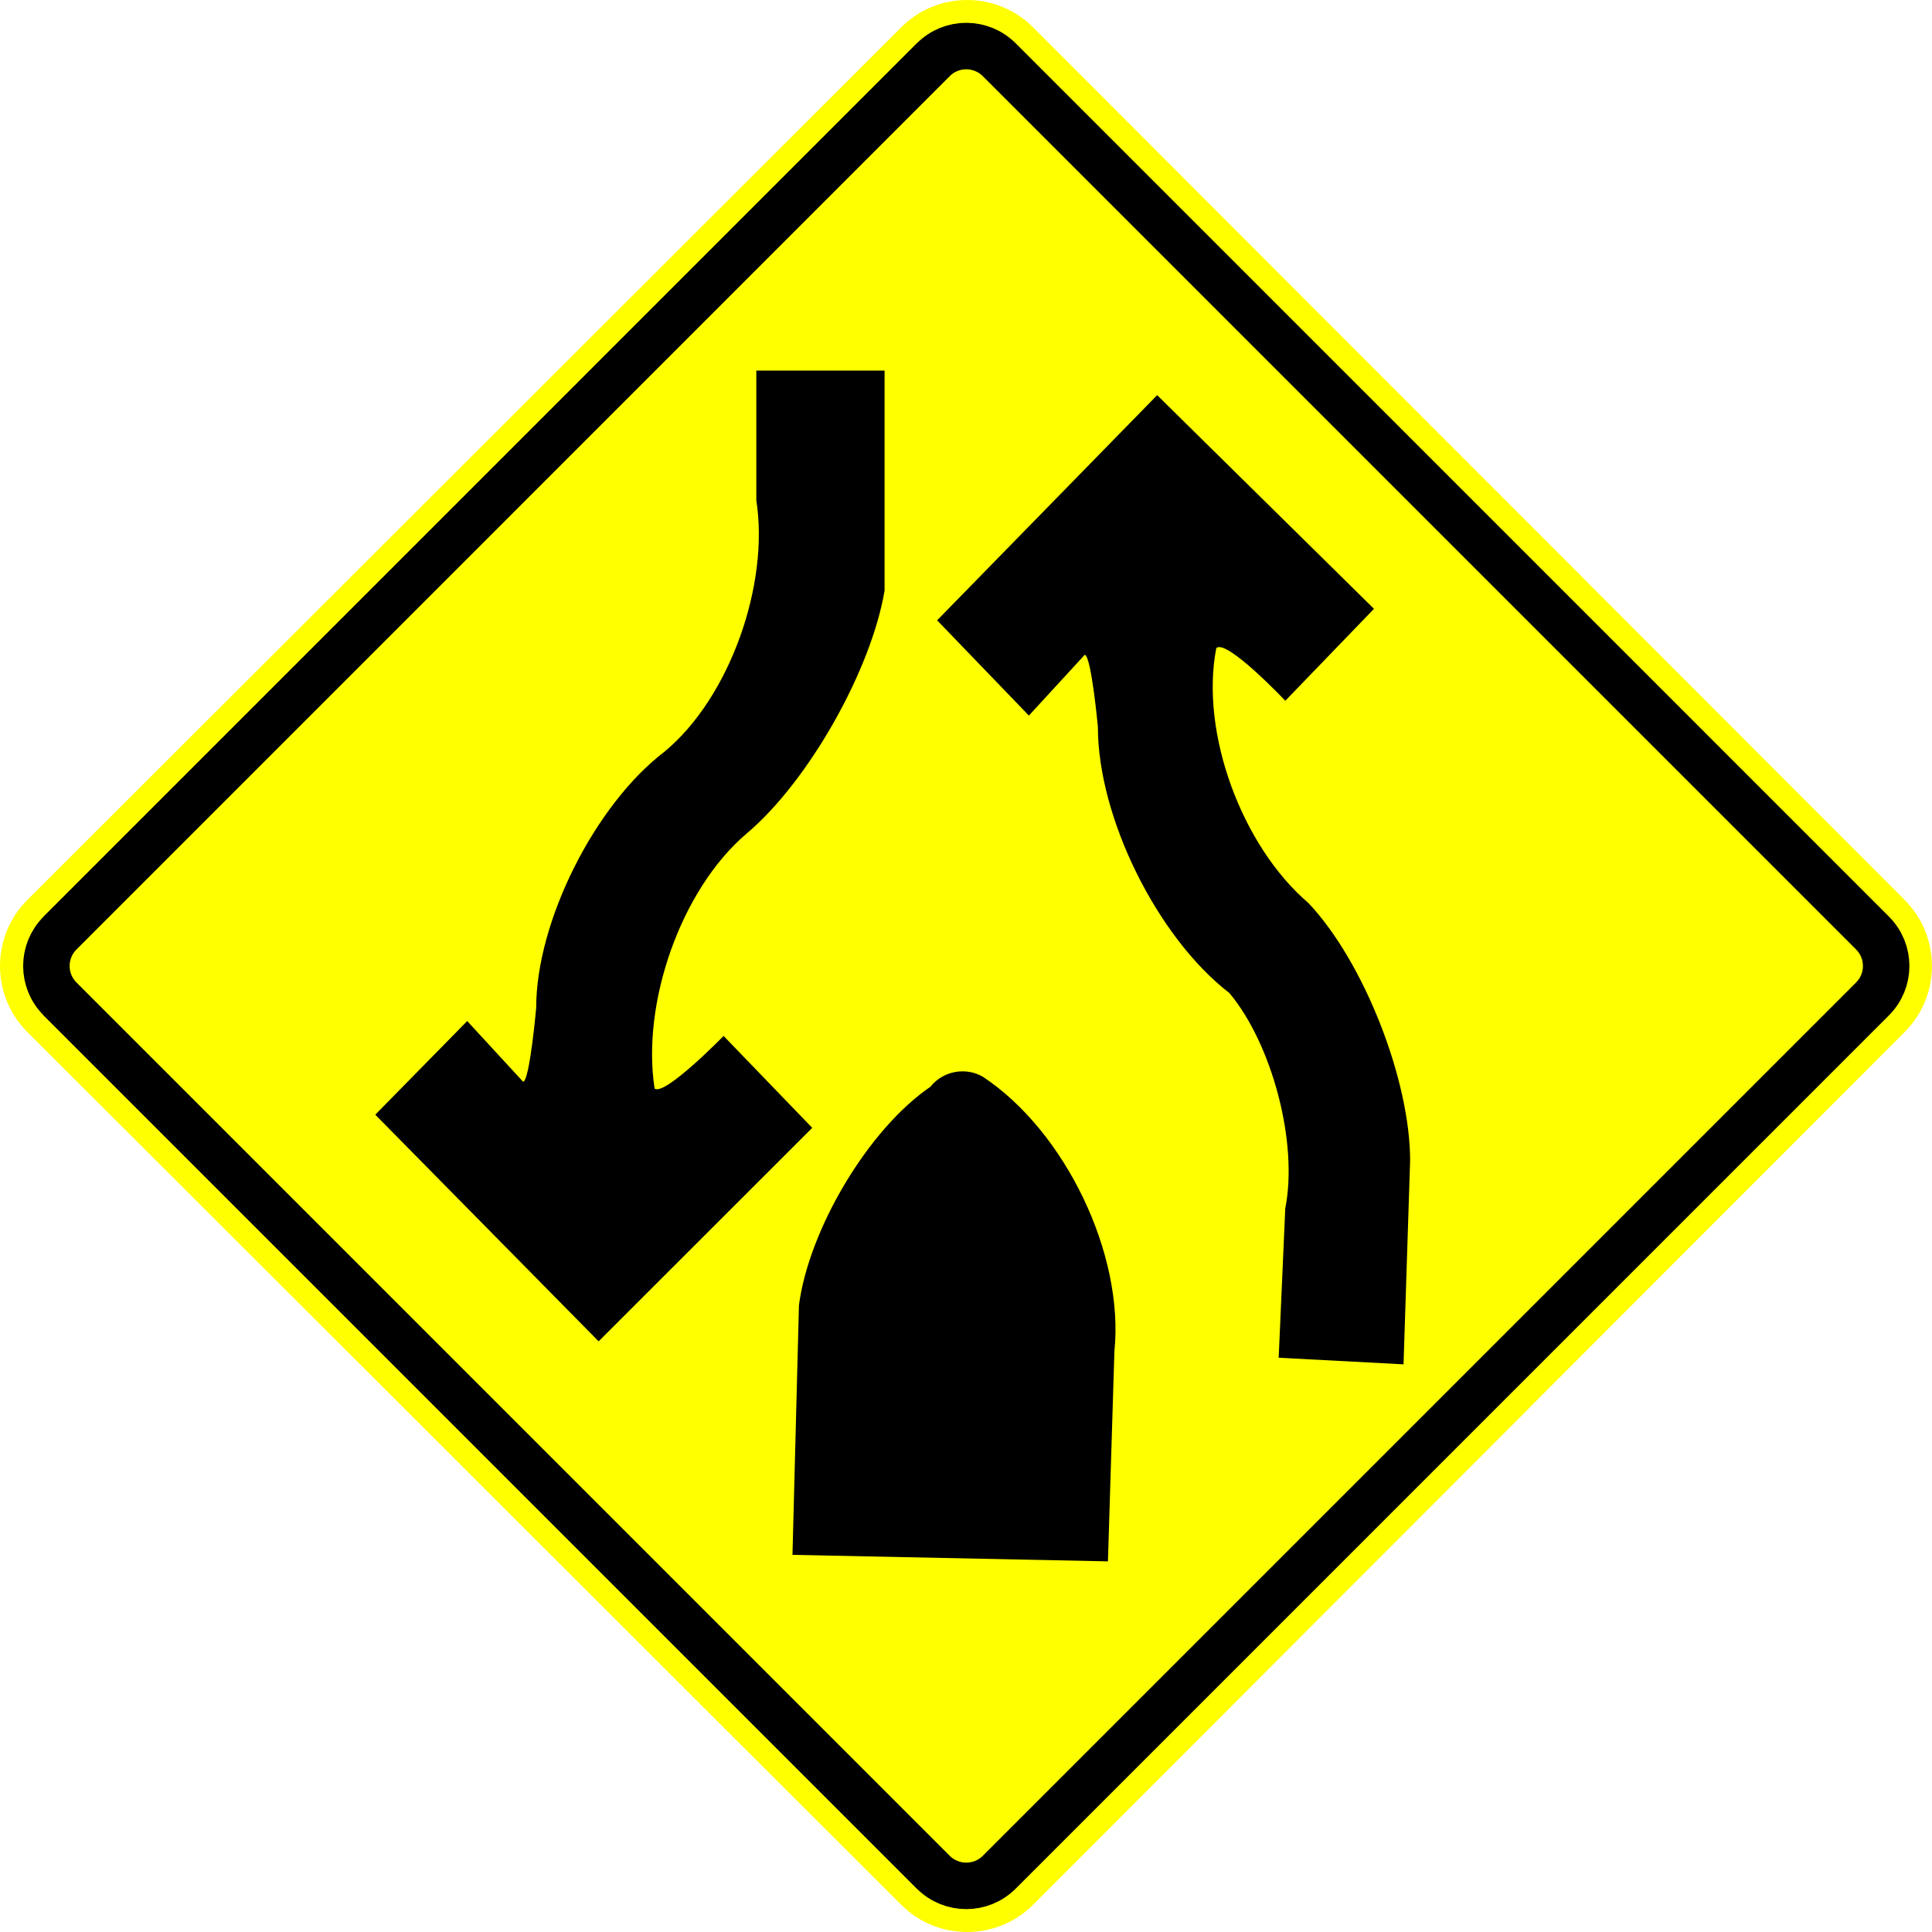
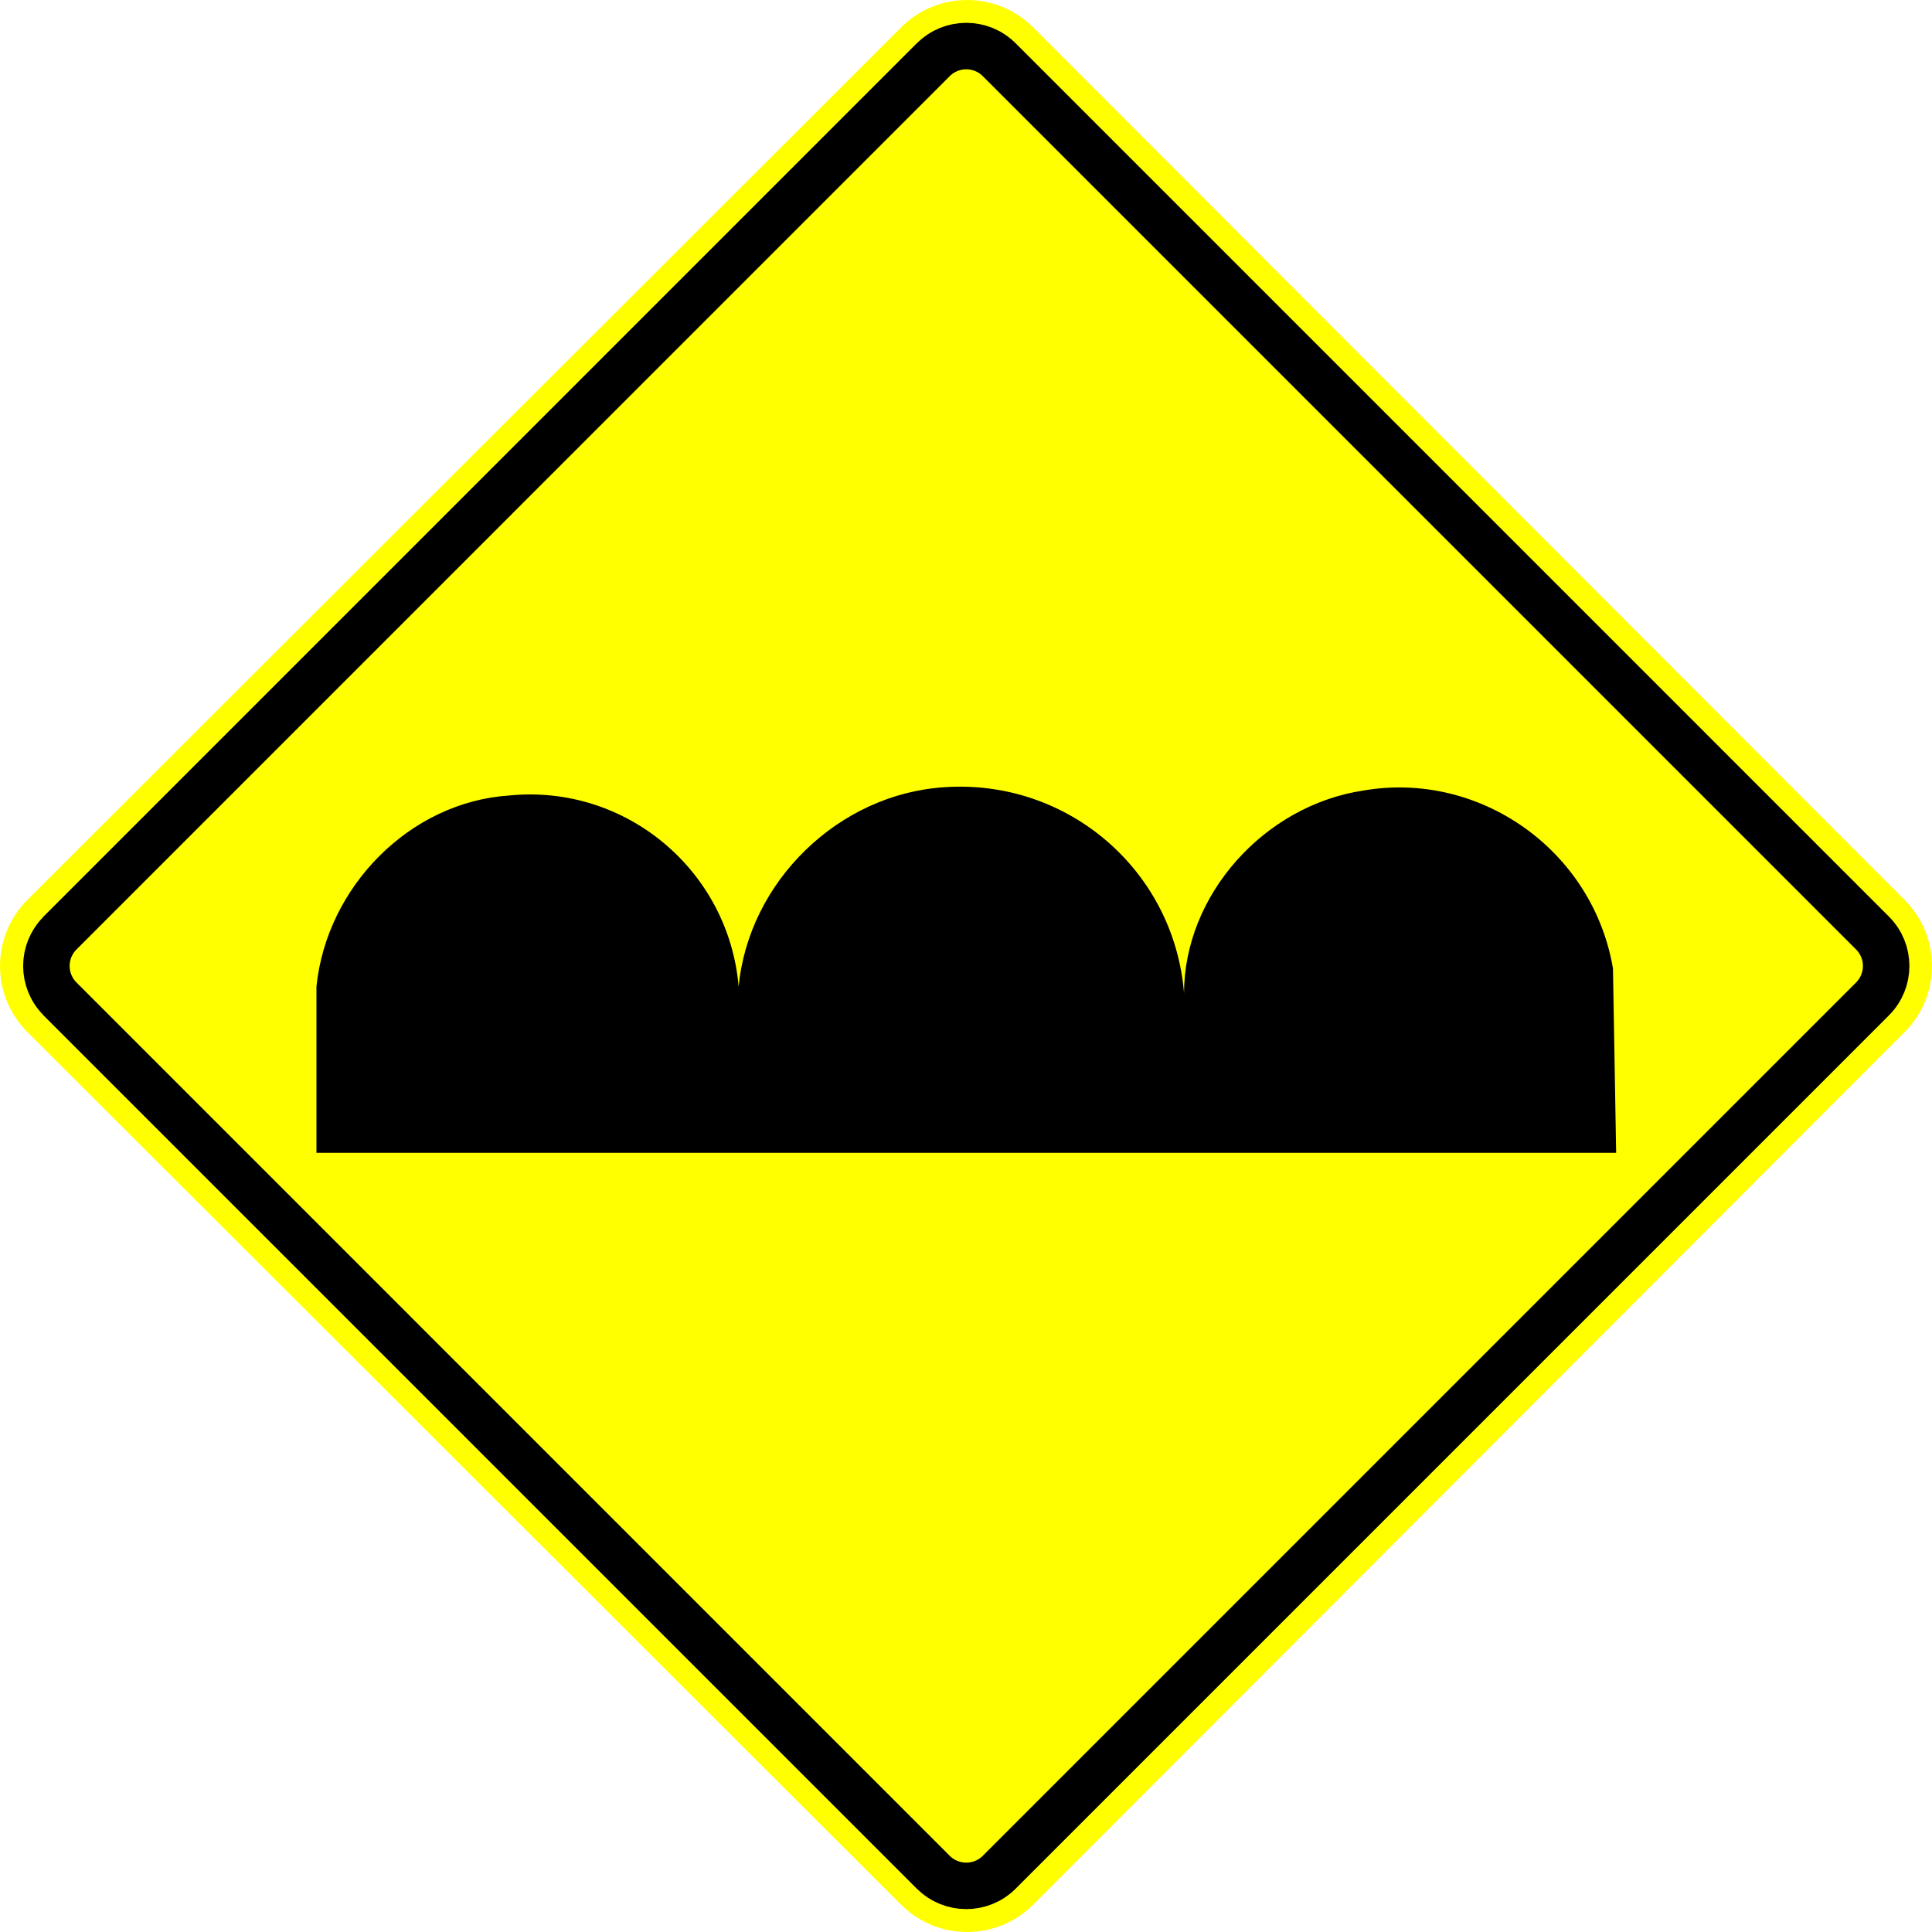
<svg xmlns="http://www.w3.org/2000/svg" version="1.1" id="_x30_" x="0px" y="0px" width="48.633px" height="48.634px" viewBox="0 0 48.633 48.634" style="enable-background:new 0 0 48.633 48.634;" xml:space="preserve">
  <g id="HATCH">
    <path style="fill-rule:evenodd;clip-rule:evenodd;fill:#FFFF00;" d="M0.688,22.655L22.685,0.688c0.916-0.917,2.404-0.917,3.322,0   l21.94,21.968c0.914,0.917,0.914,2.406,0,3.322l-21.94,21.97c-0.918,0.915-2.406,0.915-3.322,0L0.688,25.978   C-0.229,25.062-0.229,23.572,0.688,22.655L0.688,22.655z" />
  </g>
  <g id="HATCH_1_">
    <path style="fill-rule:evenodd;clip-rule:evenodd;" d="M1.088,23.084v2.464l21.997,21.996h2.463l21.996-21.996v-2.464L25.548,1.088   h-2.463L1.088,23.084z M23.486,1.518h1.661l21.995,21.969v1.661L25.147,47.114h-1.661L1.489,25.147v-1.661L23.486,1.518z" />
  </g>
  <g id="LWPOLYLINE_1_">
    <path style="fill:none;stroke:#000000;stroke-width:1.17;stroke-linecap:round;stroke-linejoin:round;stroke-miterlimit:10;" d="   M1.512,23.487L23.494,1.503c0.458-0.458,1.201-0.458,1.659,0l21.983,21.984c0.459,0.458,0.459,1.201,0,1.659L25.153,47.13   c-0.458,0.457-1.201,0.457-1.659,0L1.512,25.146C1.053,24.688,1.053,23.945,1.512,23.487z" />
  </g>
-   <g id="HATCH_209_">
-     <path style="fill-rule:evenodd;clip-rule:evenodd;" d="M19.039,9.329h3.228v5.54c-0.333,1.985-1.904,4.794-3.478,6.119   c-1.65,1.405-2.643,4.262-2.311,6.413c0.248,0.202,1.737-1.323,1.737-1.323l2.231,2.313l-5.377,5.374l-5.622-5.705l2.314-2.357   l1.409,1.529c0.165-0.038,0.327-1.858,0.327-1.858c0-2.19,1.491-5.127,3.228-6.45c1.652-1.366,2.645-4.221,2.314-6.324V9.329   L19.039,9.329z M24.744,27.107c-0.413-0.245-0.991-0.166-1.322,0.249c-1.573,1.075-3.059,3.597-3.31,5.498l-0.163,6.286   l7.941,0.164l0.163-5.291C28.303,31.572,26.814,28.476,24.744,27.107L24.744,27.107z M32.188,34.178l3.143,0.166l0.166-5.13   c0-2.021-1.158-5.001-2.563-6.485c-1.654-1.41-2.733-4.261-2.317-6.413c0.249-0.25,1.738,1.324,1.738,1.324l2.232-2.314   l-5.458-5.379l-5.539,5.668l2.31,2.398l1.407-1.531c0.167,0.041,0.33,1.82,0.33,1.82c0,2.271,1.491,5.293,3.312,6.697   c1.071,1.283,1.735,3.764,1.405,5.419L32.188,34.178L32.188,34.178z" />
+   <g id="HATCH_227_">
+     <path style="fill-rule:evenodd;clip-rule:evenodd;" d="M7.966,29.02h32.717l-0.08-4.642c-0.505-2.974-3.35-4.98-6.277-4.479   c-2.512,0.376-4.52,2.638-4.52,5.105c-0.251-3.097-2.928-5.396-6.025-5.188c-2.677,0.167-4.936,2.381-5.187,5.02   c-0.251-2.929-2.845-5.103-5.774-4.811c-2.508,0.163-4.601,2.303-4.854,4.811V29.02L7.966,29.02z" />
  </g>
</svg>
